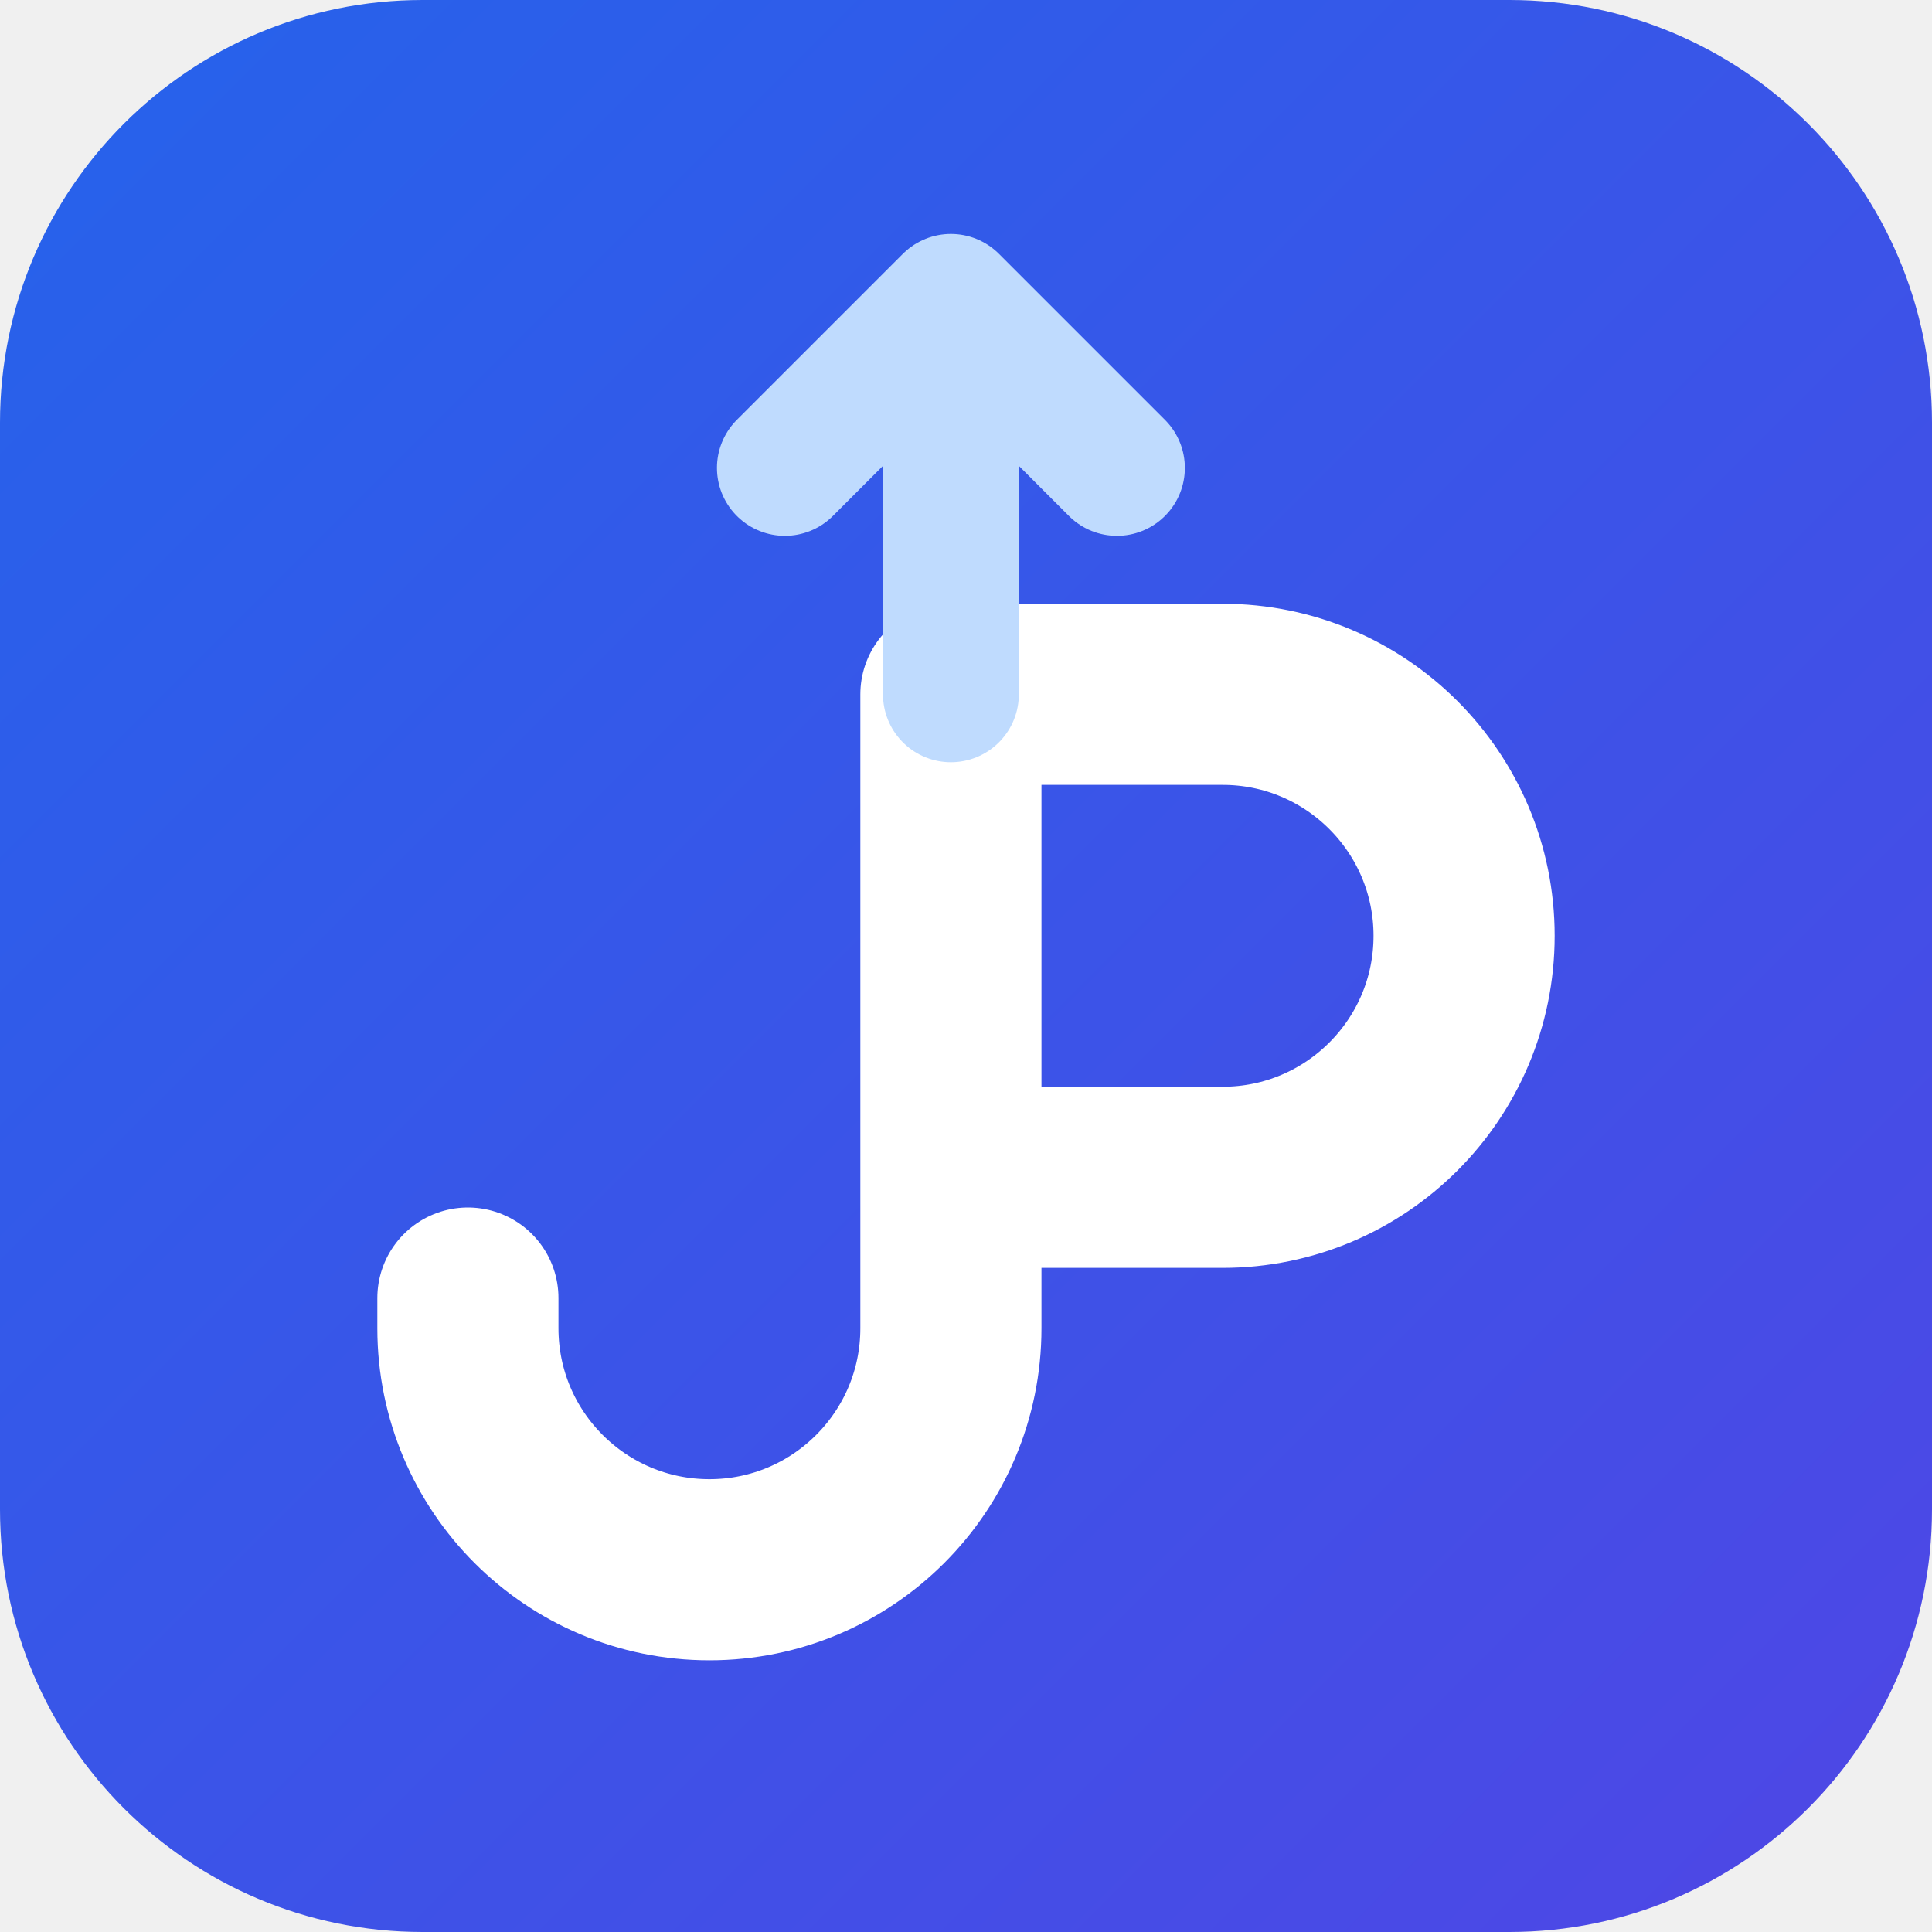
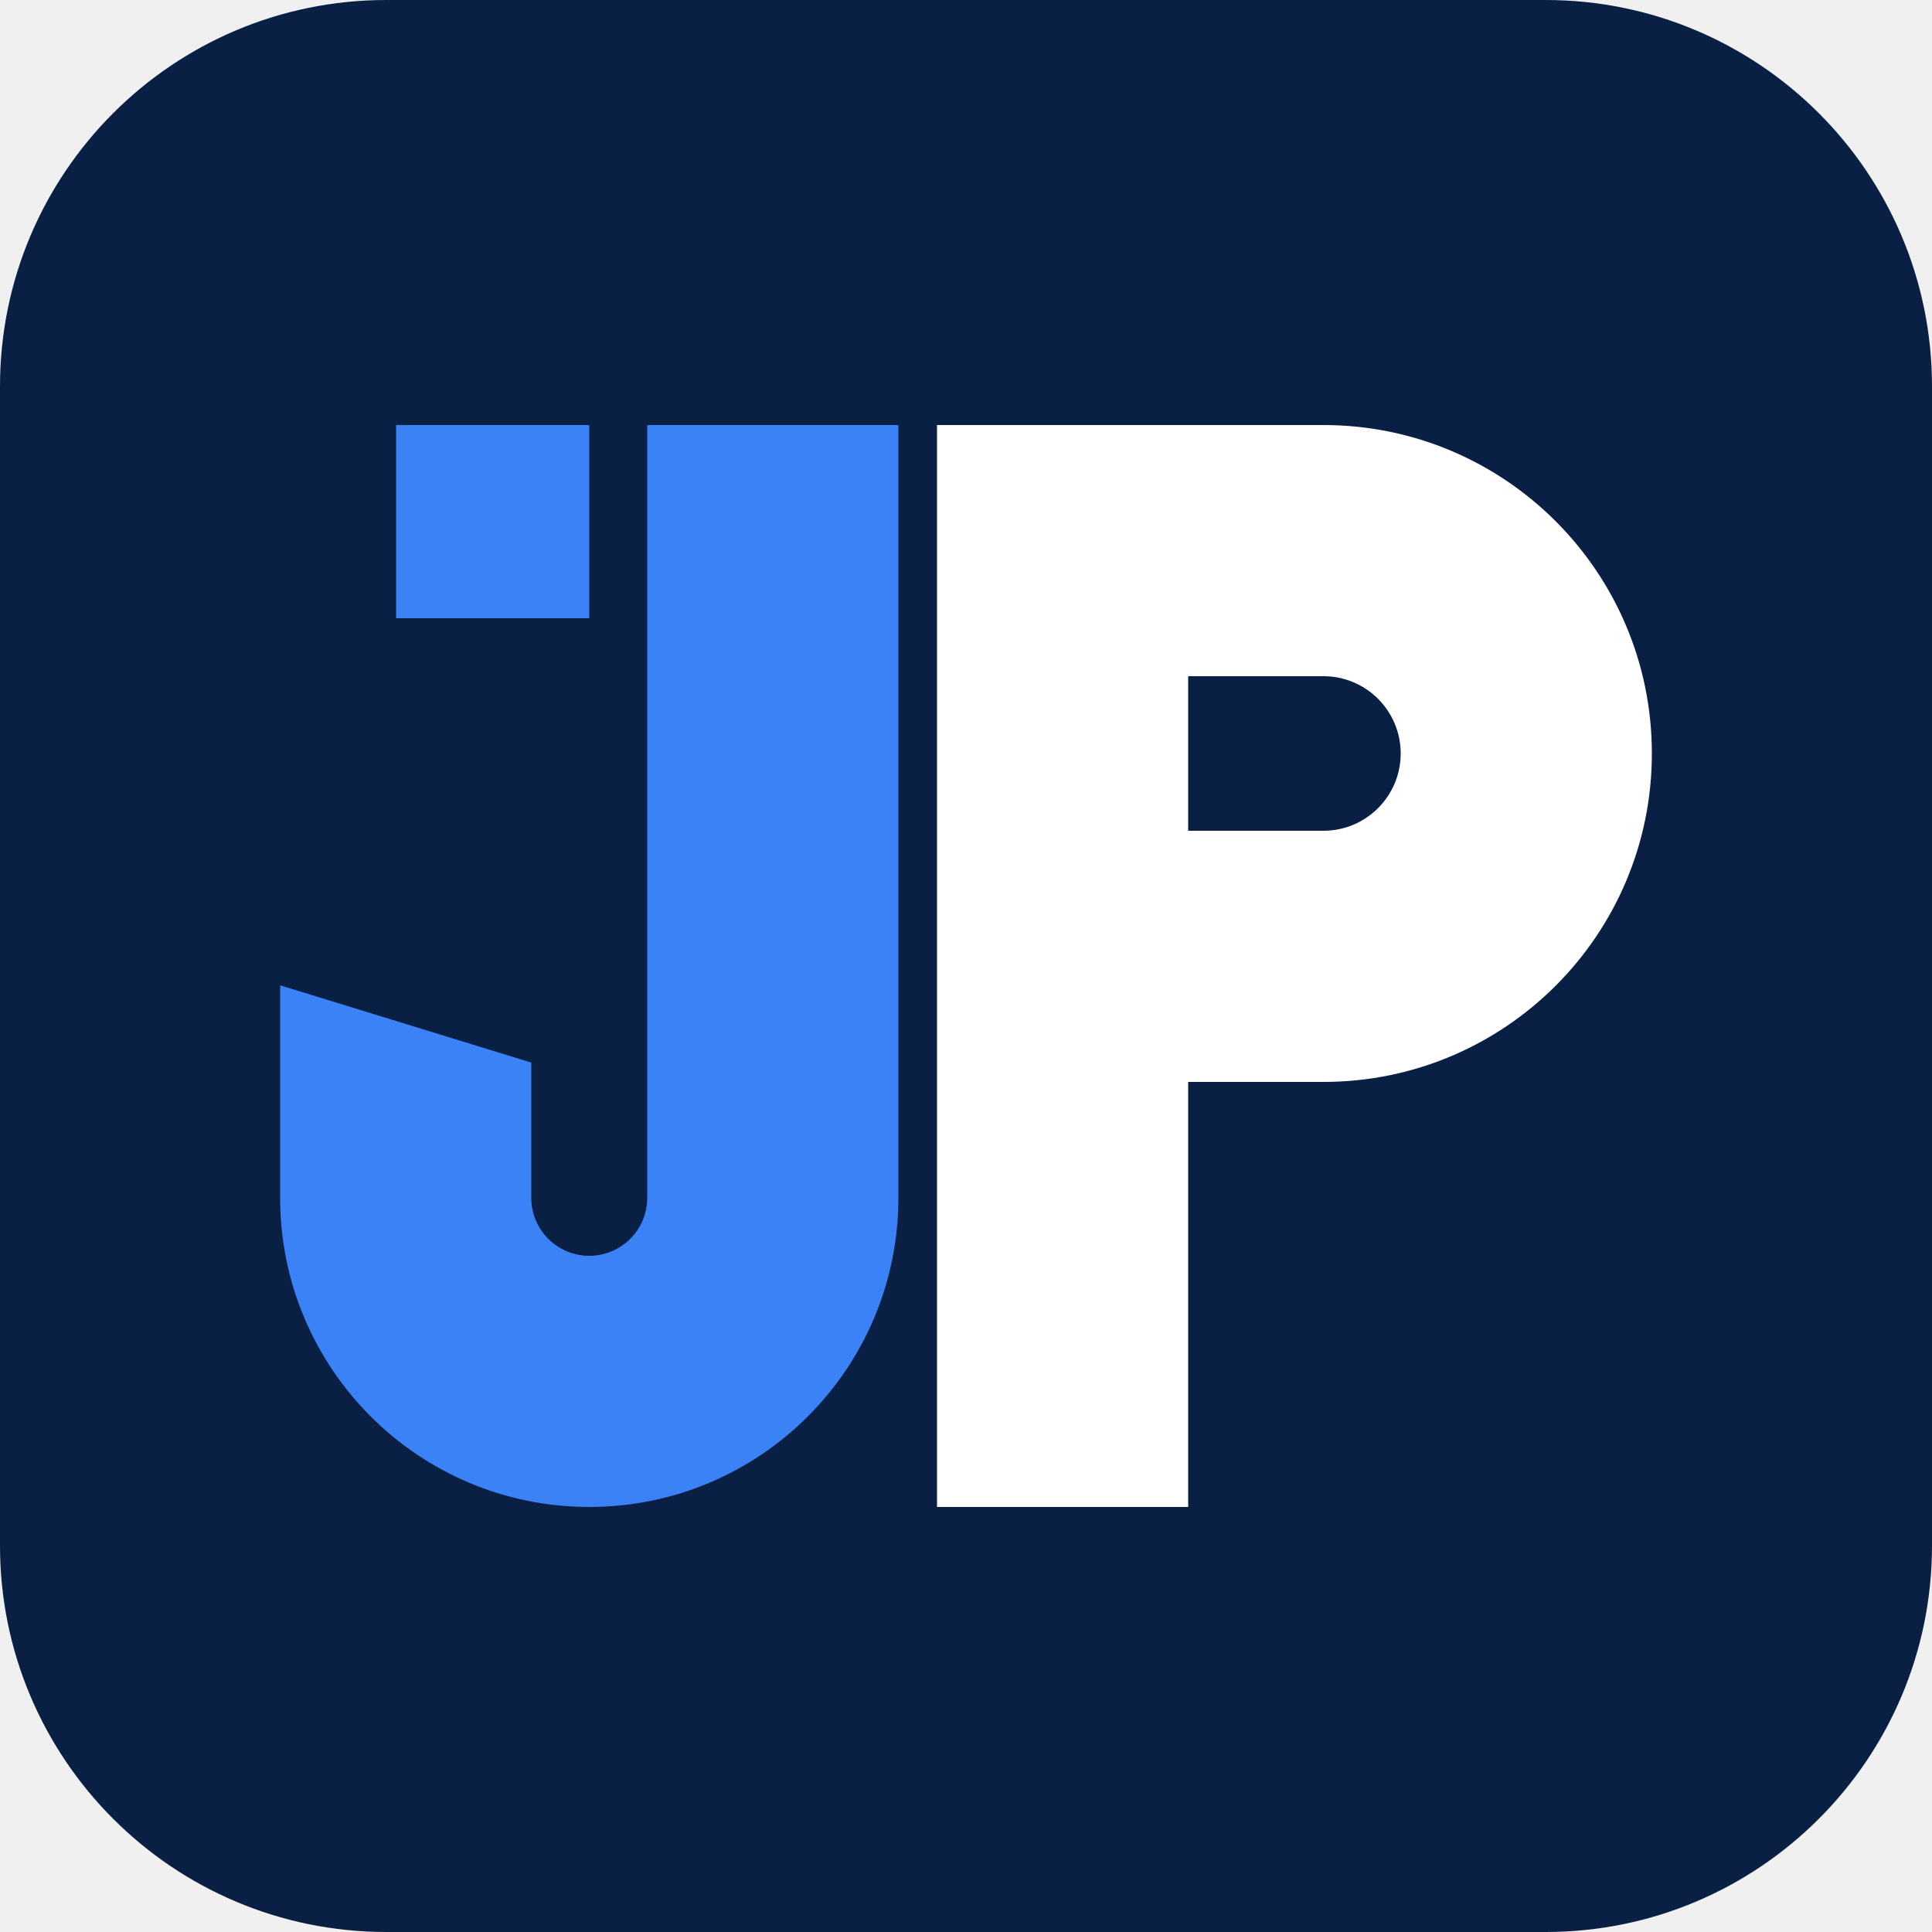
- <svg xmlns="http://www.w3.org/2000/svg" viewBox="0 0 64 64" width="64" height="64" role="img" aria-label="JP Trader">
-   <defs>
-     <linearGradient id="jp-g" x1="0" y1="0" x2="1" y2="1">
-       <stop offset="0" stop-color="#2563eb" />
-       <stop offset="1" stop-color="#4f46e5" />
-     </linearGradient>
-   </defs>
-   <rect width="64" height="64" rx="14" fill="url(#jp-g)" />
-   <g transform="translate(1.5 0)" fill="none" stroke-linecap="round" stroke-linejoin="round">
-     <path d="M30 23V44a8 8 0 0 1-16 0v-1M30 23h9a8 8 0 0 1 0 16h-9" stroke="#fff" stroke-width="6" />
-     <path d="M30 23V10M24.5 15.5 30 10l5.5 5.5" stroke="#bfdbfe" stroke-width="4.5" />
+ <svg xmlns="http://www.w3.org/2000/svg" viewBox="0 0 100 100" width="100" height="100">
+   <rect width="100" height="100" rx="20" fill="#0a1f44" />
+   <g transform="translate(50 50) scale(1) translate(-50 -50)">
+     <g transform="translate(-1.5 0)">
+       <rect x="22" y="22" width="10" height="10" fill="#3b82f6" />
+       <path d="M35 22H48V62A16 16 0 0 1 16 62V51L29 55V62A3 3 0 0 0 35 62Z" fill="#3b82f6" />
+       <path fill-rule="evenodd" d="M50 22H70A17 17 0 0 1 70 56H63V78H50ZM63 35H70A4 4 0 0 1 70 43H63Z" fill="#FFFFFF" />
+     </g>
  </g>
</svg>
